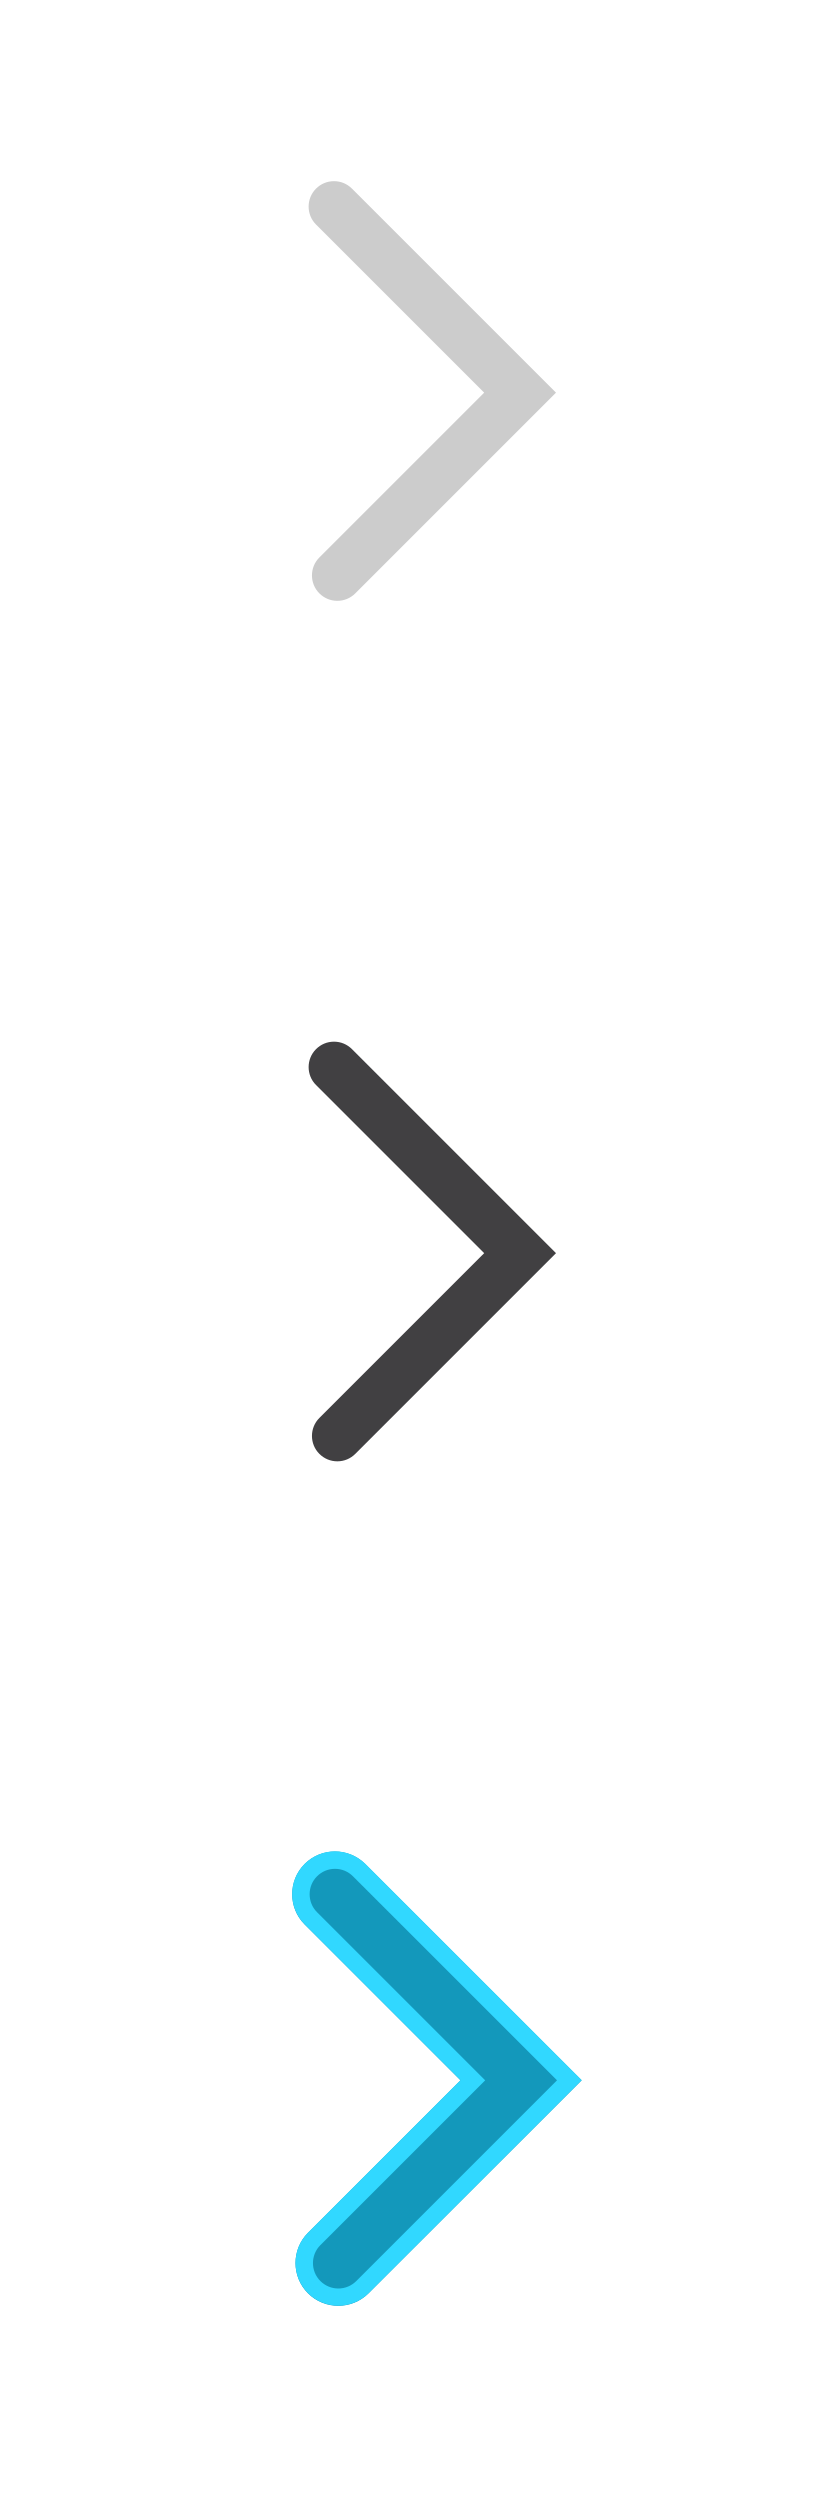
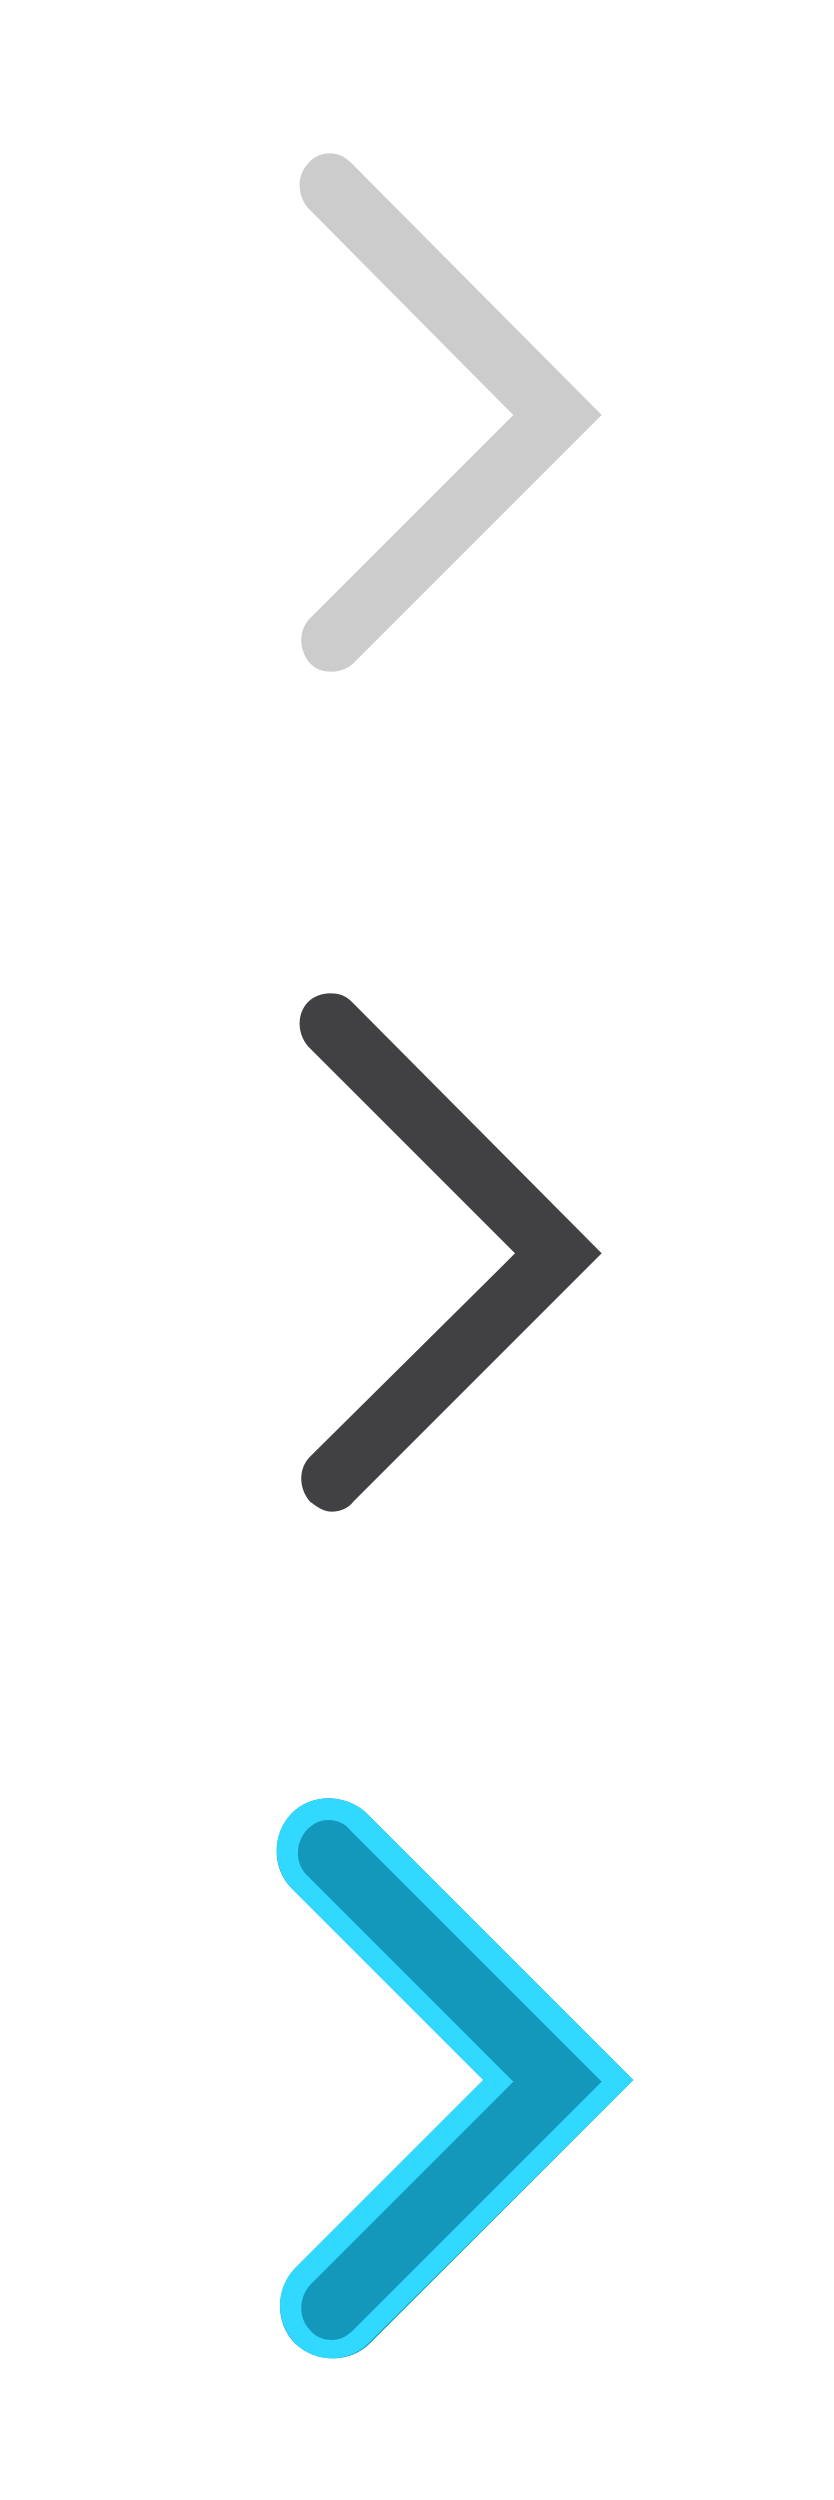
- <svg xmlns="http://www.w3.org/2000/svg" version="1.1" x="0px" y="0px" viewBox="0 0 50 150" style="enable-background:new 0 0 50 150;" xml:space="preserve">
+ <svg xmlns="http://www.w3.org/2000/svg" version="1.1" id="Layer_1" x="0px" y="0px" viewBox="0 0 50 150" style="enable-background:new 0 0 50 150;" xml:space="preserve">
  <style type="text/css">
	.st0{fill:#414042;}
	.st1{fill:#CCCCCC;}
	.st2{fill:#1398BB;}
	.st3{fill:#31D8FF;}
</style>
-   <g id="Layer_1">
-     <path class="st0" d="M21.12,62.95c-0.29-0.29-0.67-0.45-1.08-0.45c-0.41,0-0.79,0.16-1.08,0.45c-0.59,0.59-0.59,1.56,0,2.15   l9.35,9.35l0.74,0.74l-0.74,0.74l-9.15,9.15c-0.59,0.59-0.59,1.56,0,2.15c0.29,0.29,0.67,0.45,1.08,0.45   c0.41,0,0.79-0.16,1.08-0.45l12.04-12.04L21.12,62.95z" />
-     <path class="st1" d="M21.12,11.32c-0.29-0.29-0.67-0.45-1.08-0.45c-0.41,0-0.79,0.16-1.08,0.45c-0.59,0.59-0.59,1.56,0,2.15   l9.35,9.35l0.74,0.74l-0.74,0.74l-9.15,9.15c-0.59,0.59-0.59,1.56,0,2.15c0.29,0.29,0.67,0.45,1.08,0.45   c0.41,0,0.79-0.16,1.08-0.45l12.04-12.04L21.12,11.32z" />
-     <path class="st2" d="M34.9,124.82L22.11,137.6c-1,1-2.63,1-3.63,0c-1-1-1-2.63,0-3.63l9.15-9.15l-9.35-9.35c-1-1-1-2.63,0-3.63   c1-1,2.63-1,3.63,0L34.9,124.82z" />
-     <path class="st3" d="M20.1,112.13c0.41,0,0.79,0.16,1.08,0.45l12.24,12.24l-12.04,12.04c-0.29,0.29-0.67,0.45-1.08,0.45   c-0.41,0-0.79-0.16-1.08-0.45c-0.59-0.59-0.59-1.56,0-2.15l9.15-9.15l0.74-0.74l-0.74-0.74l-9.35-9.35c-0.59-0.59-0.59-1.56,0-2.15   C19.31,112.29,19.69,112.13,20.1,112.13 M20.1,111.08c-0.66,0-1.31,0.25-1.82,0.75c-1,1-1,2.63,0,3.63l9.35,9.35l-9.15,9.15   c-1,1-1,2.63,0,3.63c0.5,0.5,1.16,0.75,1.82,0.75s1.31-0.25,1.82-0.75l12.78-12.78l-12.98-12.98   C21.41,111.34,20.76,111.08,20.1,111.08L20.1,111.08z" />
-   </g>
+   <path class="st0" d="M21.1,60.1c-0.4-0.4-0.8-0.5-1.3-0.5s-1,0.2-1.3,0.5c-0.7,0.7-0.7,1.9,0,2.7l11.5,11.5l0.9,0.9l-0.9,0.9  L18.6,87.4c-0.7,0.7-0.7,1.9,0,2.7c0.4,0.3,0.8,0.6,1.3,0.6s1-0.2,1.3-0.6l14.9-14.9L21.1,60.1z" />
+   <path class="st1" d="M21.1,9.8c-0.4-0.4-0.8-0.6-1.3-0.6s-1,0.2-1.3,0.6c-0.7,0.7-0.7,1.9,0,2.7L29.9,24l0.9,0.9l-0.9,0.9L18.6,37.1  c-0.7,0.7-0.7,1.9,0,2.7c0.4,0.4,0.8,0.5,1.3,0.5s1-0.2,1.3-0.5l14.9-14.9L21.1,9.8z" />
+   <path class="st2" d="M38,124.8l-15.8,15.8c-1.2,1.2-3.2,1.2-4.5,0c-1.2-1.2-1.2-3.2,0-4.5L29,124.8l-11.5-11.5  c-1.2-1.2-1.2-3.2,0-4.5c1.2-1.2,3.2-1.2,4.5,0L38,124.8z" />
+   <path class="st3" d="M19.7,109.2c0.5,0,1,0.2,1.3,0.6l15.1,15.1l-14.9,14.9c-0.4,0.4-0.8,0.6-1.3,0.6s-1-0.2-1.3-0.6  c-0.7-0.7-0.7-1.9,0-2.7l11.3-11.3l0.9-0.9l-0.9-0.9l-11.5-11.5c-0.7-0.7-0.7-1.9,0-2.7C18.8,109.4,19.2,109.2,19.7,109.2   M19.7,107.9c-0.8,0-1.6,0.3-2.2,0.9c-1.2,1.2-1.2,3.2,0,4.5L29,124.8l-11.3,11.3c-1.2,1.2-1.2,3.2,0,4.5c0.6,0.6,1.4,0.9,2.2,0.9  s1.6-0.3,2.2-0.9L38,124.8l-16-16C21.4,108.2,20.5,107.9,19.7,107.9L19.7,107.9z" />
  <g id="Layer_2">
</g>
</svg>
